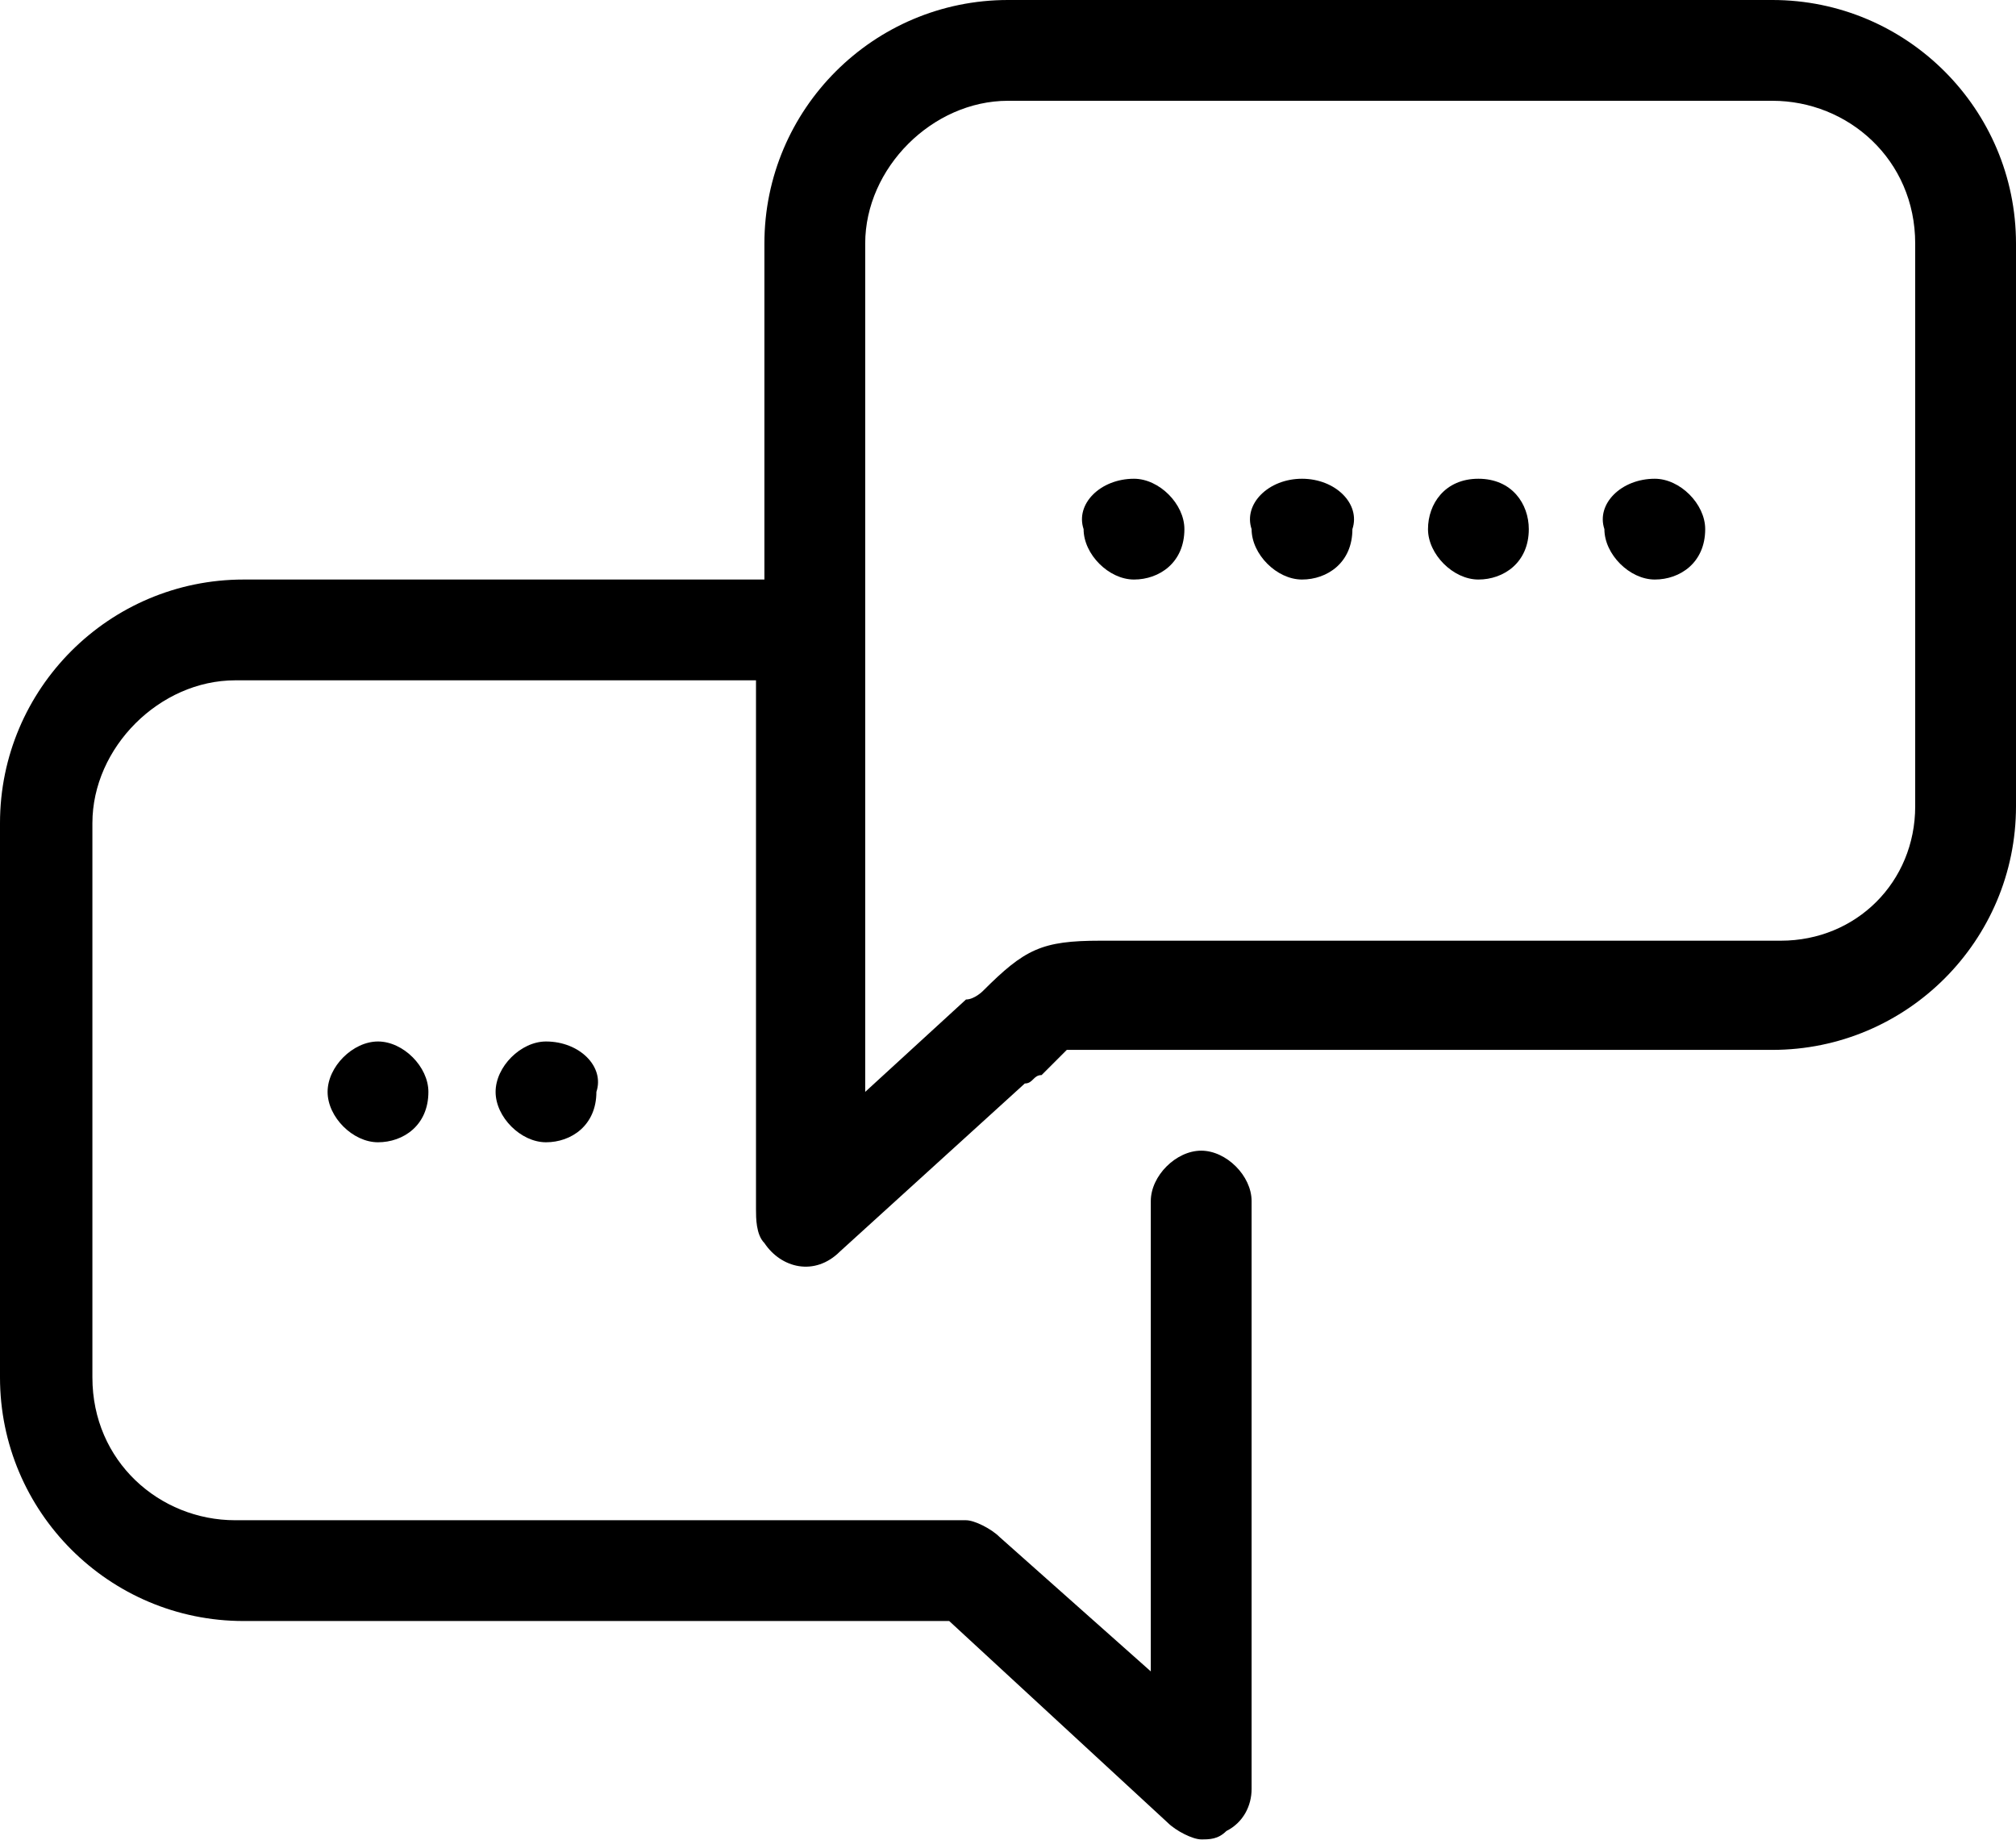
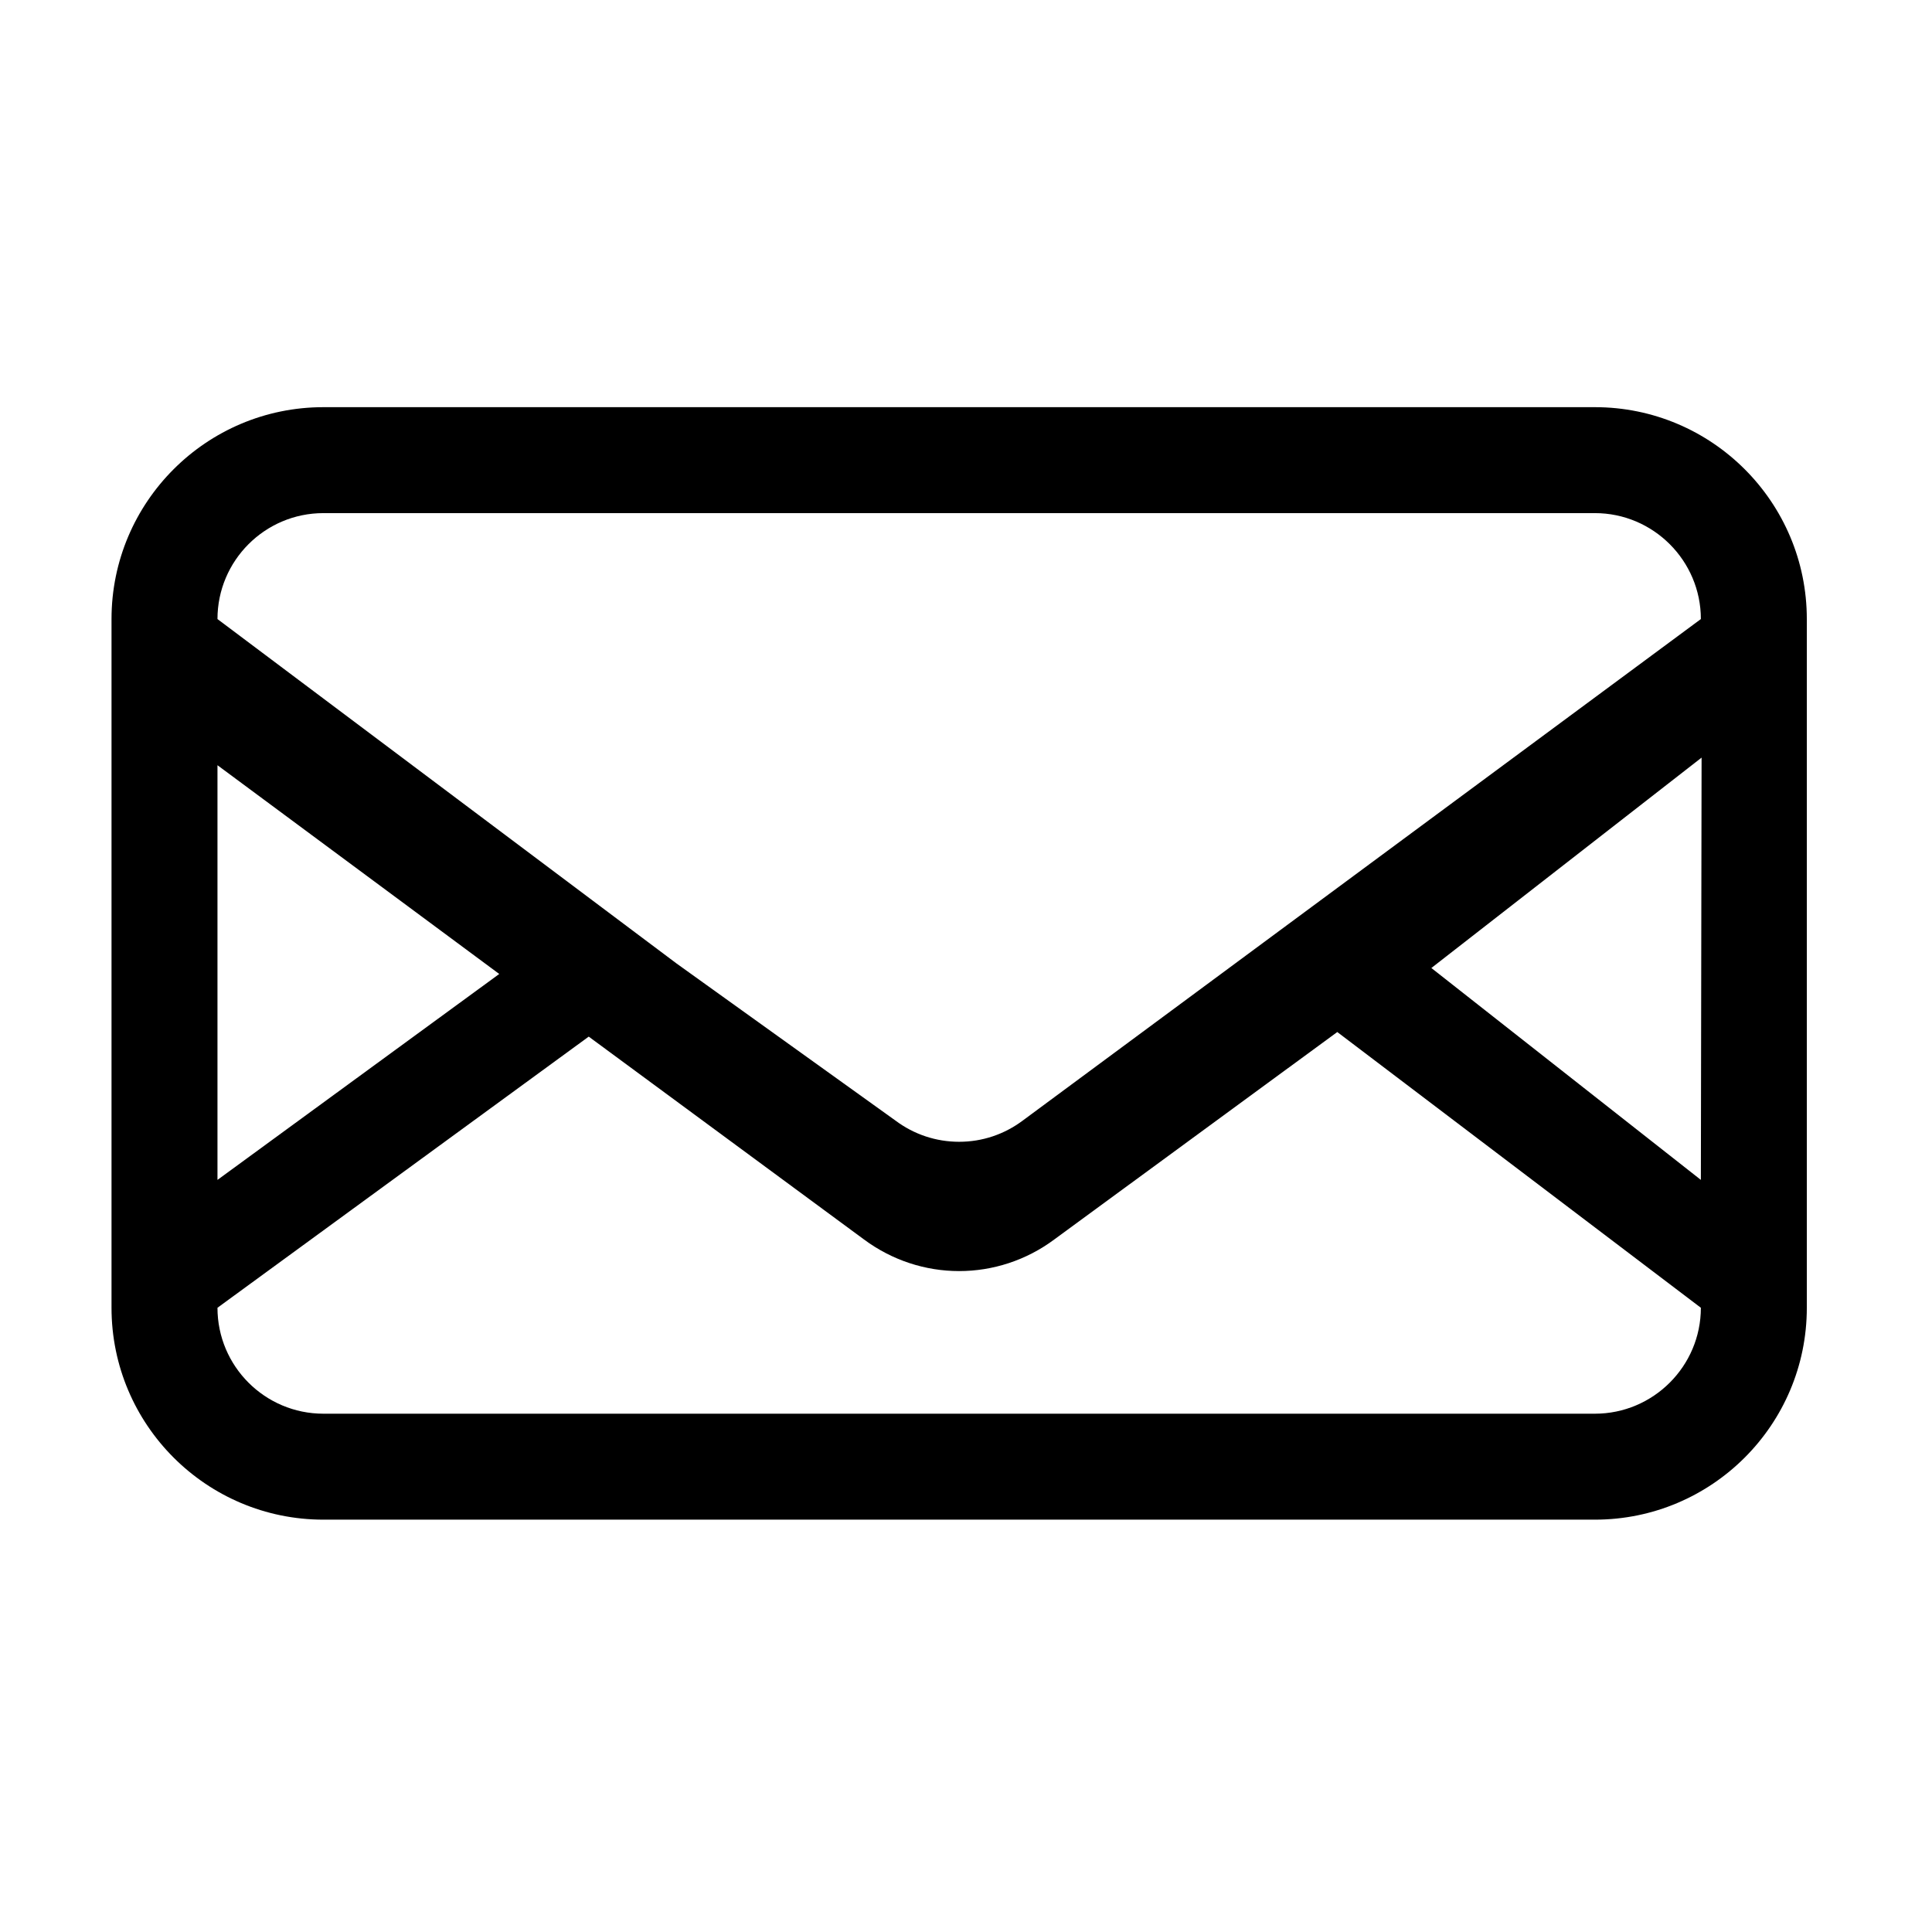
- <svg xmlns="http://www.w3.org/2000/svg" version="1.1" id="Capa_1" x="0px" y="0px" viewBox="0 0 24 21.9" style="enable-background:new 0 0 24 21.9;" xml:space="preserve">
-   <g>
-     <path class="st0" d="M21.1,0H12c-1.6,0-2.9,1.3-2.9,2.9v4H2.9C1.3,6.9,0,8.2,0,9.8v6.6c0,1.6,1.3,2.9,2.9,2.9h8.4l2.6,2.4   c0.1,0.1,0.3,0.2,0.4,0.2c0.1,0,0.2,0,0.3-0.1c0.2-0.1,0.3-0.3,0.3-0.5v-7c0-0.3-0.3-0.6-0.6-0.6c-0.3,0-0.6,0.3-0.6,0.6v5.6   l-1.8-1.6c-0.1-0.1-0.3-0.2-0.4-0.2H2.8c-0.9,0-1.7-0.7-1.7-1.7V9.8c0-0.9,0.8-1.7,1.7-1.7h6.2v6.3c0,0.1,0,0.3,0.1,0.4   c0.2,0.3,0.6,0.4,0.9,0.1l2.2-2c0.1,0,0.1-0.1,0.2-0.1c0.1-0.1,0.2-0.2,0.3-0.3c0,0,0.2,0,0.3,0c0.1,0,0.2,0,0.4,0h7.7   c1.6,0,2.9-1.3,2.9-2.9V2.9C24,1.3,22.7,0,21.1,0z M21.2,11.2h-7.7c-0.1,0-0.3,0-0.4,0c-0.7,0-0.9,0.1-1.4,0.6c0,0-0.1,0.1-0.2,0.1   L10.3,13V7.5V2.9c0-0.9,0.8-1.7,1.7-1.7h9.1c0.9,0,1.7,0.7,1.7,1.7l0,6.7C22.8,10.5,22.1,11.2,21.2,11.2z" />
-     <path class="st0" d="M4.5,12.4c-0.3,0-0.6,0.3-0.6,0.6c0,0.3,0.3,0.6,0.6,0.6h0c0.3,0,0.6-0.2,0.6-0.6C5.1,12.7,4.8,12.4,4.5,12.4   L4.5,12.4z" />
-     <path class="st0" d="M6.5,12.4c-0.3,0-0.6,0.3-0.6,0.6c0,0.3,0.3,0.6,0.6,0.6h0c0.3,0,0.6-0.2,0.6-0.6C7.2,12.7,6.9,12.4,6.5,12.4   L6.5,12.4z" />
-     <path class="st0" d="M13.5,5.7L13.5,5.7c-0.4,0-0.7,0.3-0.6,0.6c0,0.3,0.3,0.6,0.6,0.6h0c0.3,0,0.6-0.2,0.6-0.6   C14.1,6,13.8,5.7,13.5,5.7z" />
-     <path class="st0" d="M15.5,5.7L15.5,5.7c-0.4,0-0.7,0.3-0.6,0.6c0,0.3,0.3,0.6,0.6,0.6h0c0.3,0,0.6-0.2,0.6-0.6   C16.2,6,15.9,5.7,15.5,5.7z" />
-     <path class="st0" d="M17.6,5.7L17.6,5.7C17.2,5.7,17,6,17,6.3c0,0.3,0.3,0.6,0.6,0.6h0c0.3,0,0.6-0.2,0.6-0.6   C18.2,6,18,5.7,17.6,5.7z" />
-     <path class="st0" d="M19.7,5.7L19.7,5.7c-0.4,0-0.7,0.3-0.6,0.6c0,0.3,0.3,0.6,0.6,0.6h0c0.3,0,0.6-0.2,0.6-0.6   C20.3,6,20,5.7,19.7,5.7z" />
-   </g>
+ <svg xmlns="http://www.w3.org/2000/svg" t="1565682364298" class="icon" viewBox="0 0 1024 1024" version="1.1" p-id="13222" width="200" height="200">
+   <defs>
+     <style type="text/css" />
+   </defs>
+   <path d="M845.336 215.809 171.421 215.809c-61.998 0-112.313 50.313-112.313 112.308l0 365.023c0 61.994 50.315 112.308 112.313 112.308l673.915 0c61.999 0 112.315-50.314 112.315-112.308L957.65 328.118C957.65 266.122 907.334 215.809 845.336 215.809zM115.265 405.586l149.345 110.64L115.265 625.37 115.265 405.586zM901.494 693.141c0 30.979-25.245 56.152-56.158 56.152L171.421 749.292c-31.017 0-56.156-25.173-56.156-56.152l196.774-143.709 145.799 107.443c14.987 11.16 32.721 16.826 50.524 16.826 17.802 0 35.572-5.666 50.523-16.826l149.901-109.878L901.494 693.141 901.494 693.141zM901.494 625.37l-142.844-112.308 143.226-111.51L901.494 625.37zM542.055 593.939c-9.839 7.337-21.453 11.231-33.694 11.231-12.239 0-23.923-3.894-33.729-11.231l-116.103-83.31-23.367-17.525-219.897-164.987 0 0c0-30.946 25.14-56.154 56.156-56.154l673.915 0c30.913 0 56.158 25.208 56.158 56.154L542.055 593.939z" p-id="13223" />
</svg>
